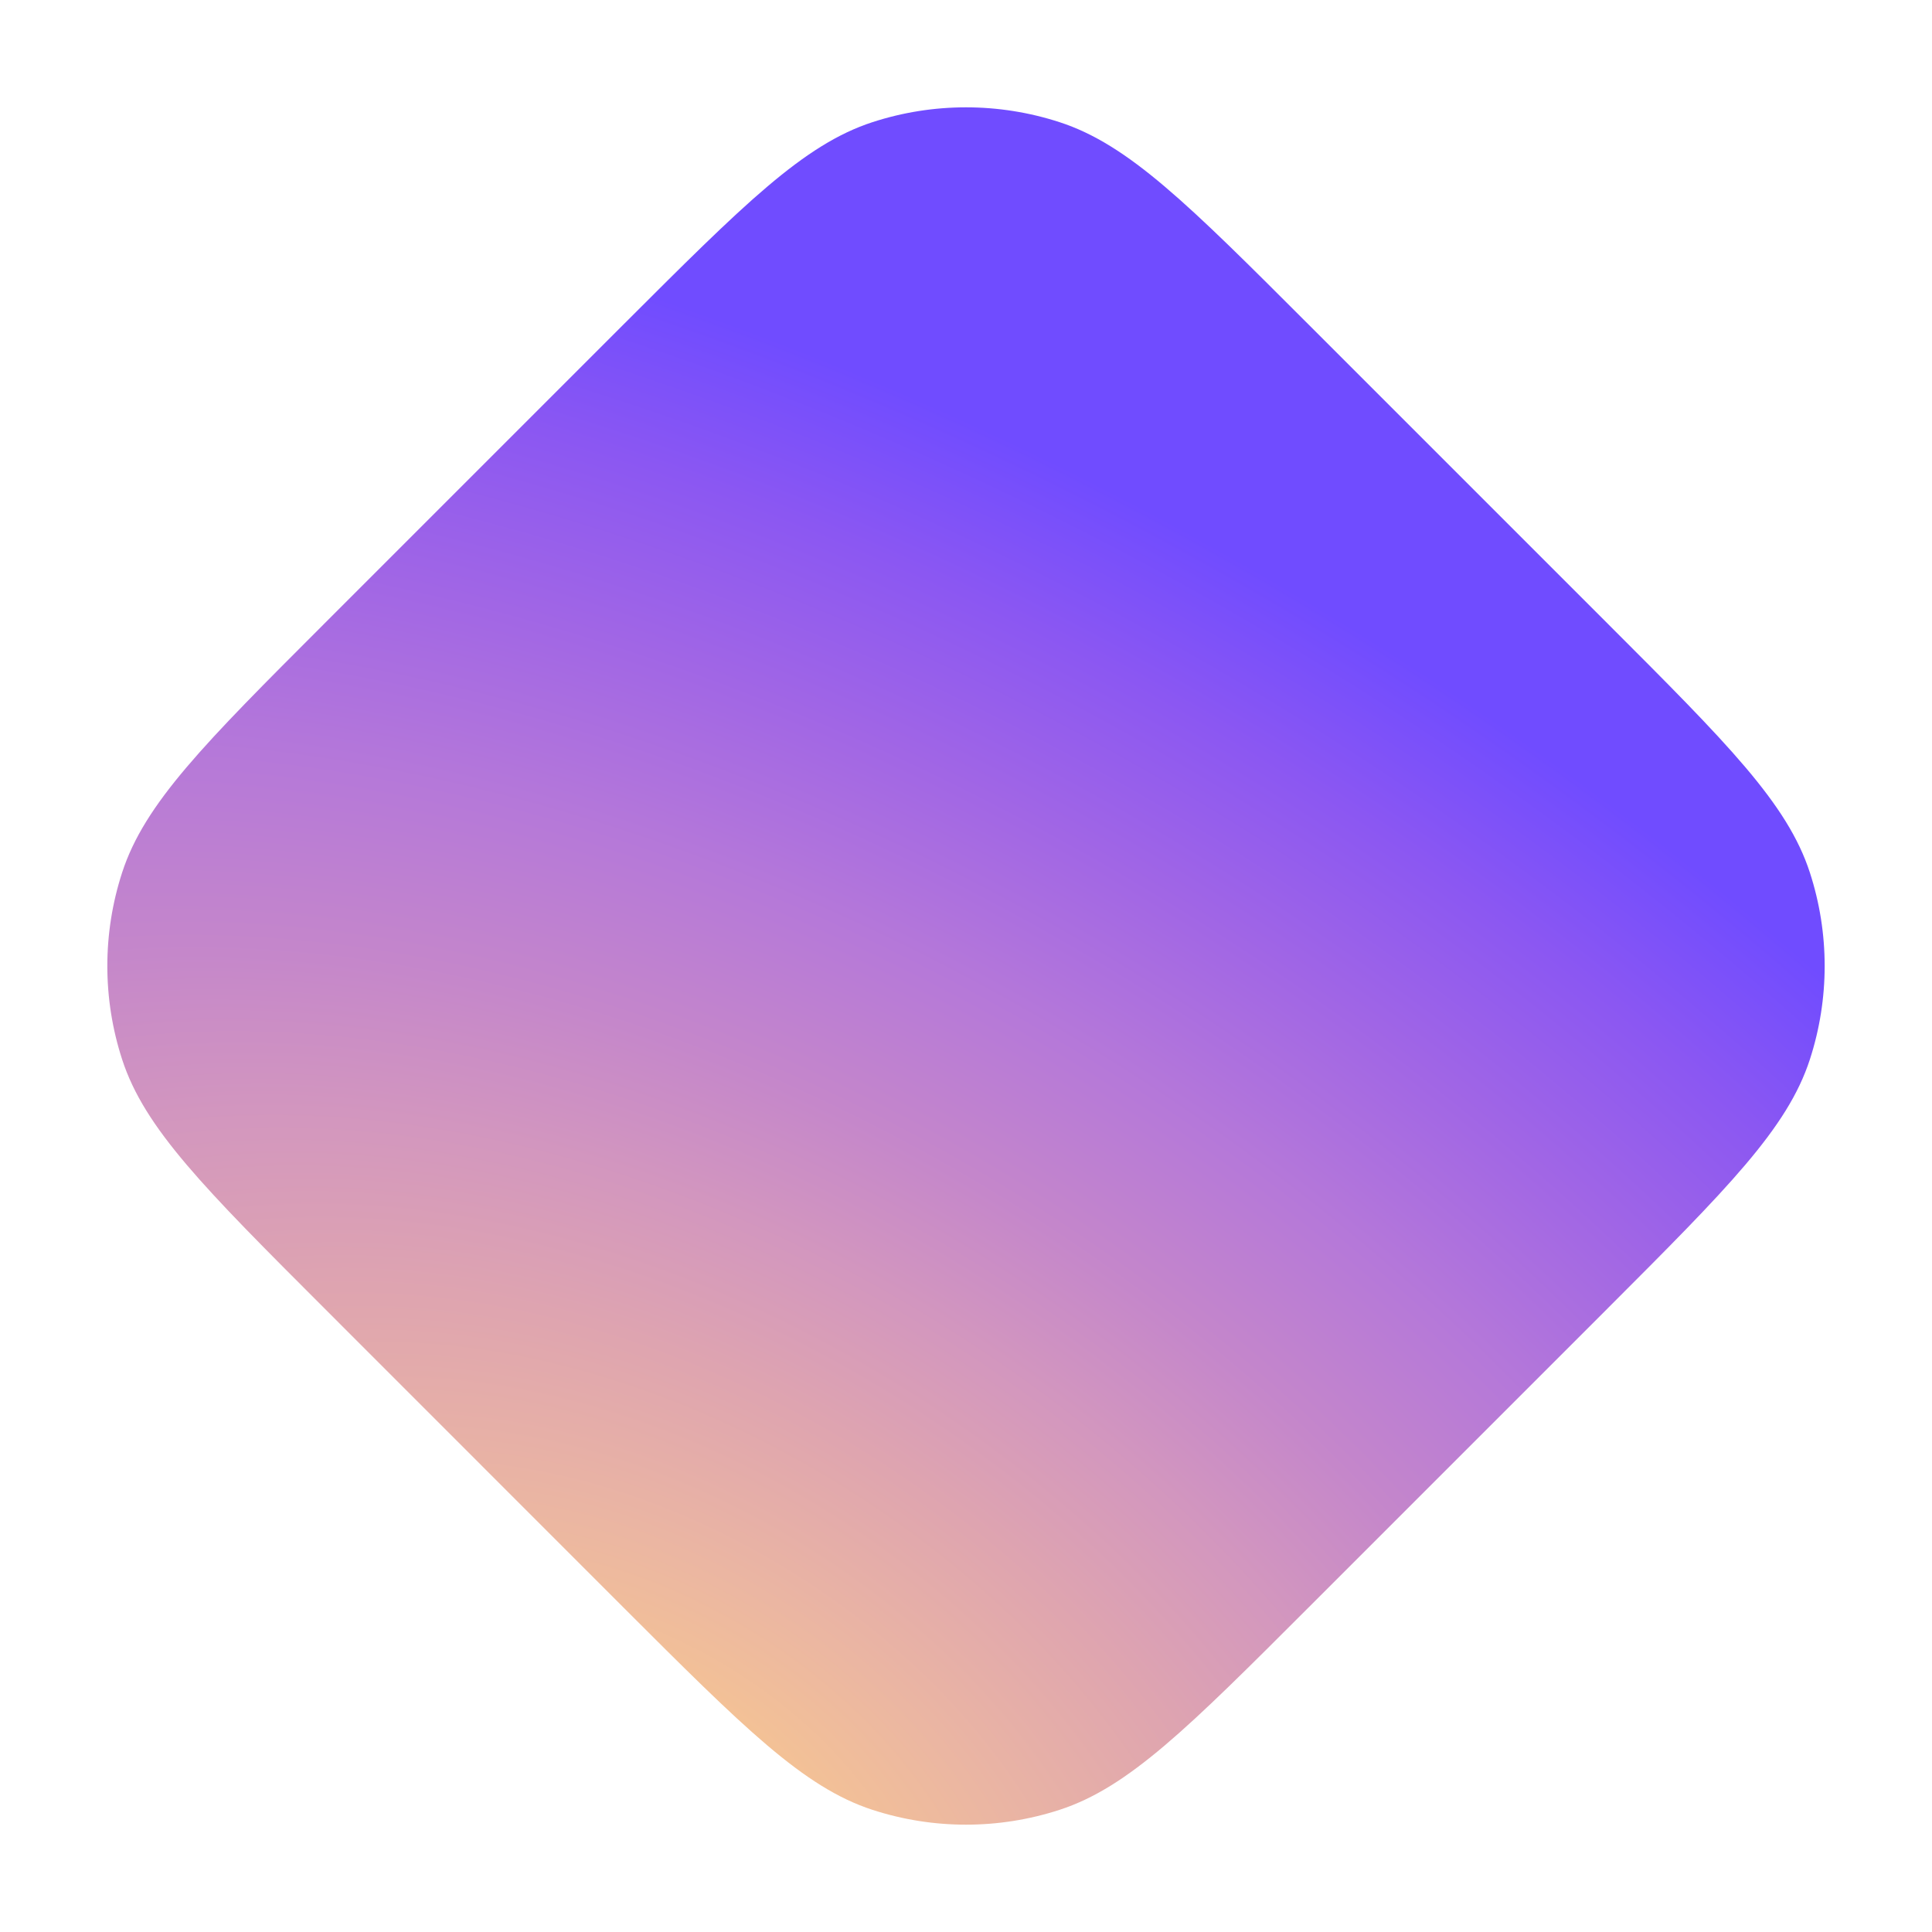
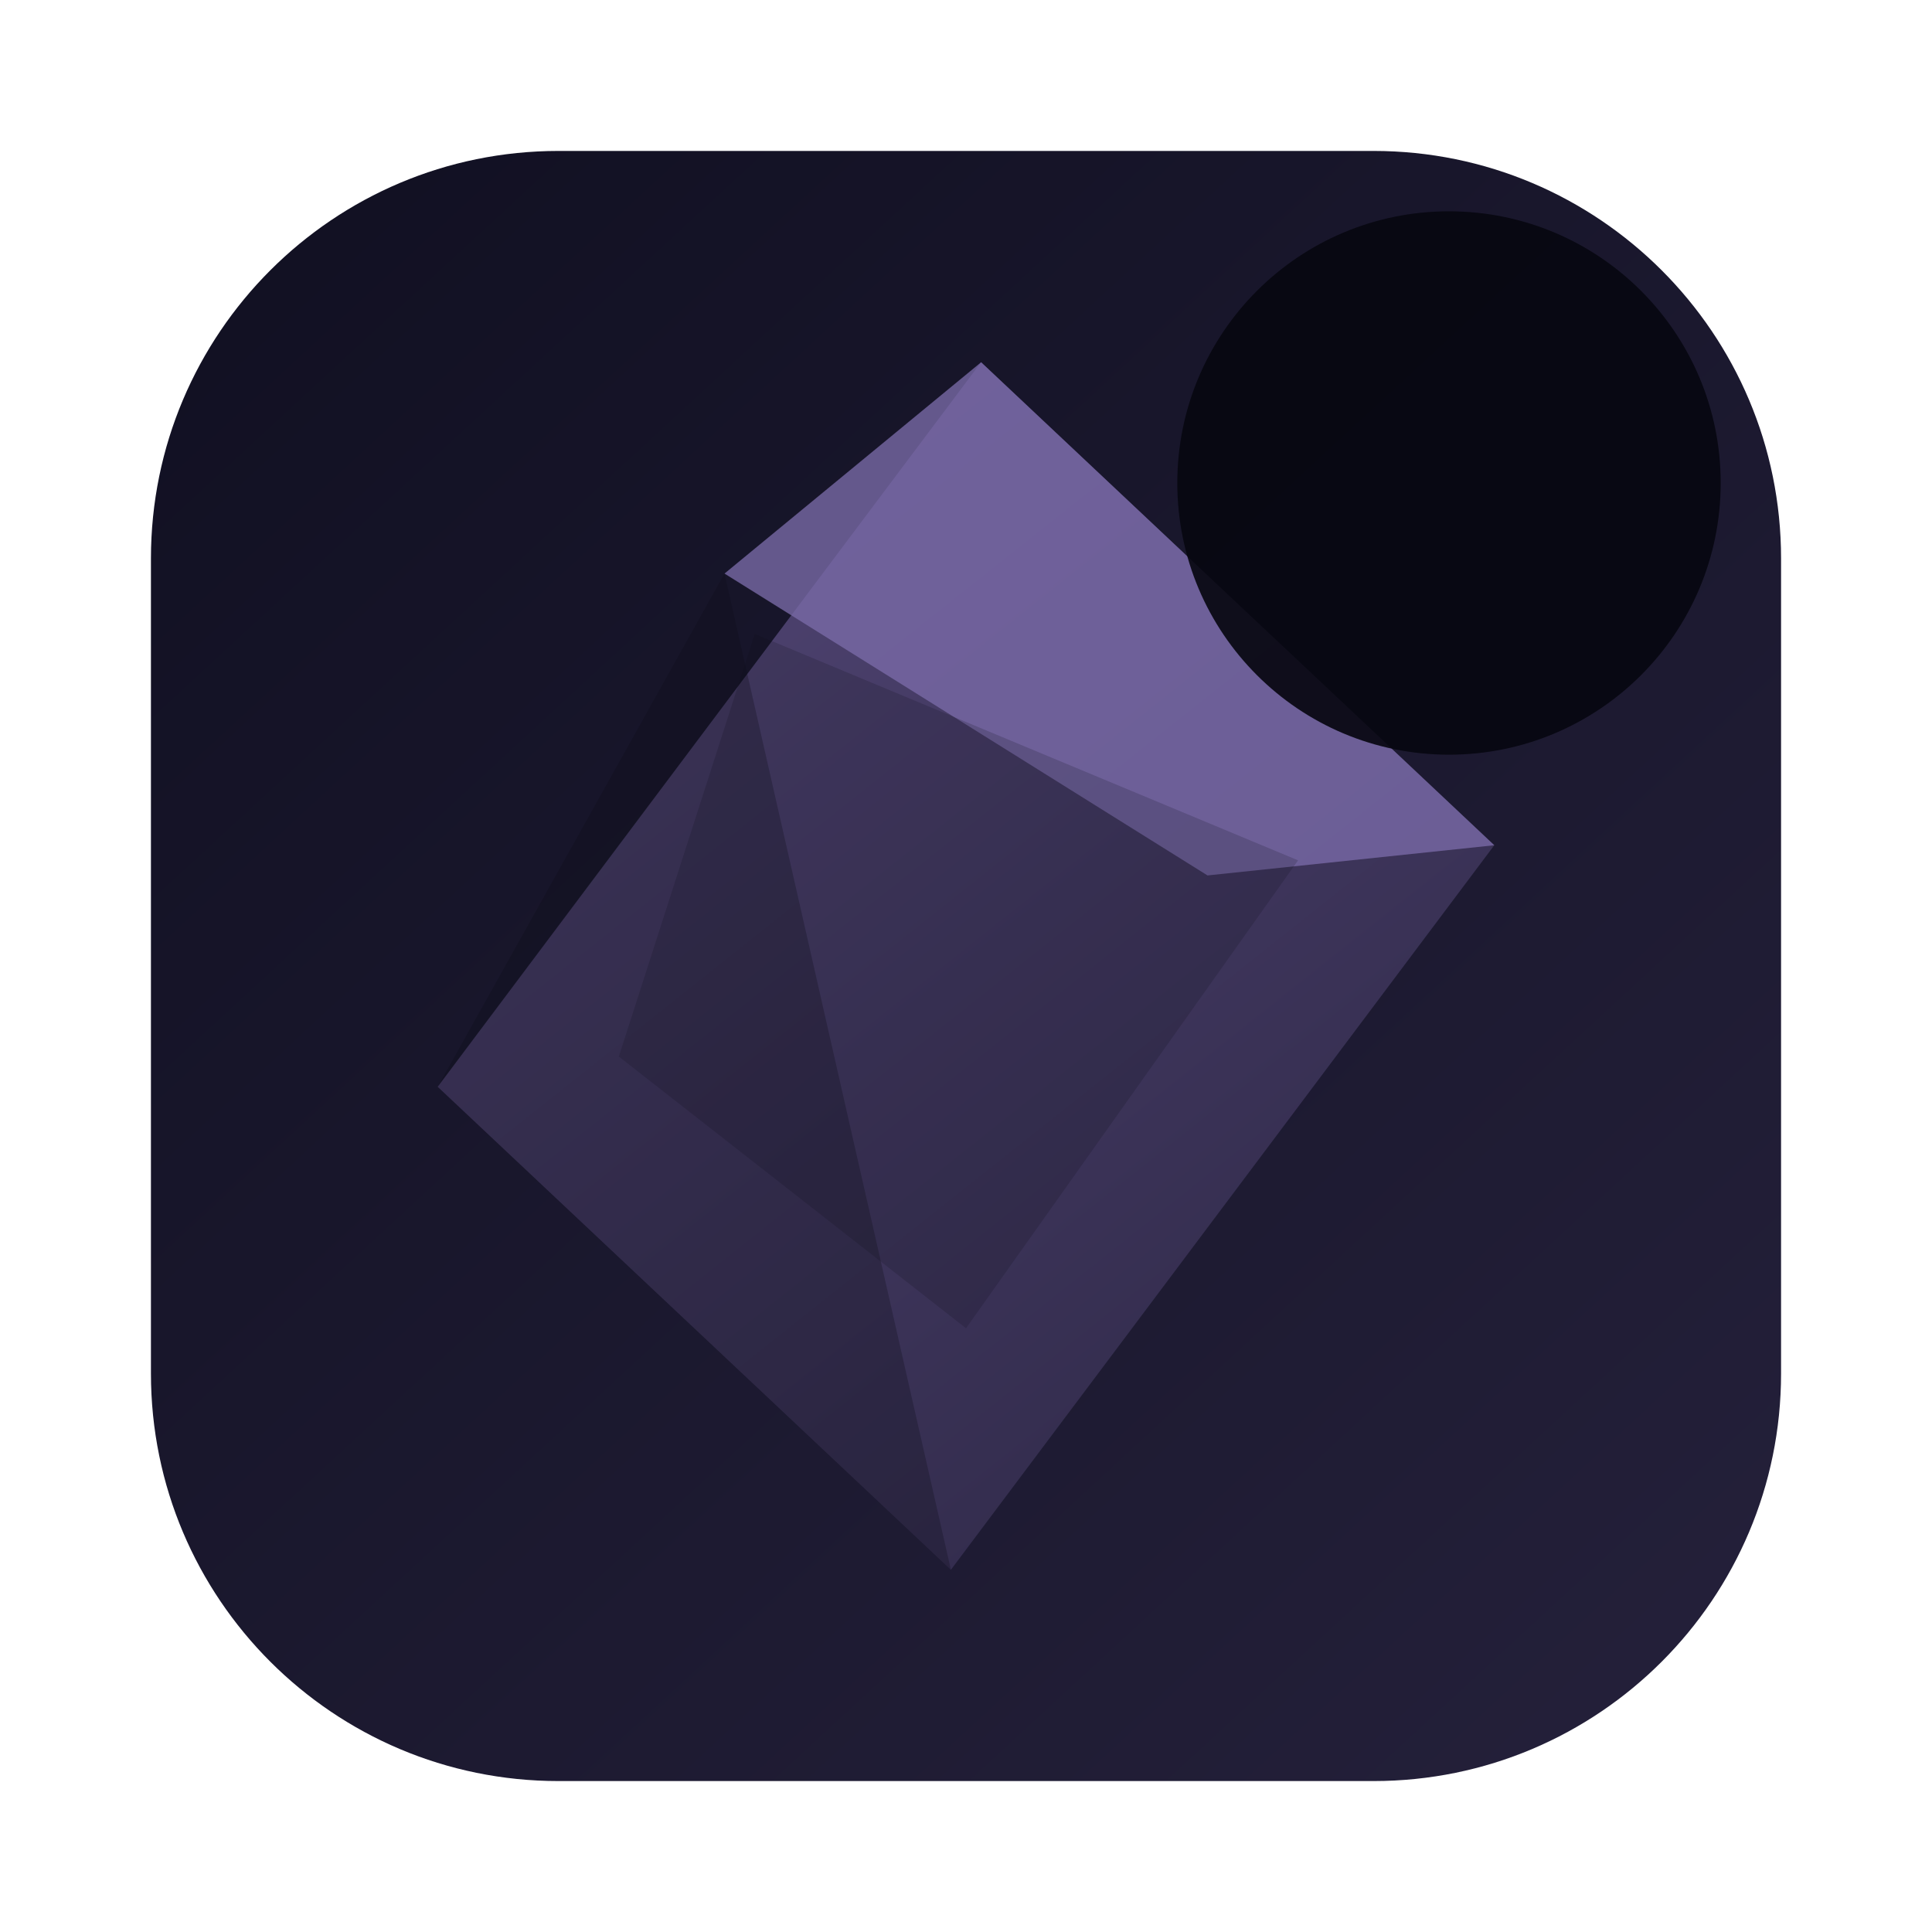
- <svg xmlns="http://www.w3.org/2000/svg" width="18" height="18" viewBox="0 0 18 18" fill="none">
-   <path d="M12.189 3.021L14.979 5.811C16.095 6.927 16.653 7.486 16.862 8.129C17.046 8.695 17.046 9.305 16.862 9.871C16.653 10.514 16.095 11.072 14.979 12.189L12.189 14.979C11.073 16.095 10.515 16.653 9.871 16.862C9.305 17.046 8.695 17.046 8.129 16.862C7.486 16.653 6.928 16.095 5.811 14.979L3.021 12.188C1.905 11.072 1.347 10.514 1.138 9.871C0.954 9.305 0.954 8.695 1.138 8.129C1.347 7.485 1.905 6.927 3.021 5.811L5.811 3.021C6.928 1.905 7.486 1.347 8.129 1.138C8.695 0.954 9.305 0.954 9.871 1.138C10.515 1.347 11.073 1.905 12.189 3.021Z" fill="url(#paint0_radial_1_67)" />
+ <svg xmlns="http://www.w3.org/2000/svg" viewBox="0 0 128 128" width="128" height="128">
  <defs>
-     <radialGradient id="paint0_radial_1_67" cx="0" cy="0" r="1" gradientUnits="userSpaceOnUse" gradientTransform="translate(5.82881 17.3118) rotate(-58.1418) scale(13.3561 20.8863)">
-       <stop stop-color="#FFD580" />
-       <stop offset="0.094" stop-color="#F6C592" />
-       <stop offset="0.205" stop-color="#EBB6A2" />
-       <stop offset="0.324" stop-color="#DFA5AF" />
-       <stop offset="0.429" stop-color="#D397BE" />
-       <stop offset="0.534" stop-color="#C486CB" />
-       <stop offset="0.649" stop-color="#B578D9" />
-       <stop offset="0.771" stop-color="#A166E5" />
-       <stop offset="0.891" stop-color="#8B57F2" />
-       <stop offset="1" stop-color="#704CFF" />
-     </radialGradient>
+     <linearGradient id="bg" x1="16" y1="12" x2="112" y2="116" gradientUnits="userSpaceOnUse">
+       <stop offset="0" stop-color="#111022" />
+       <stop offset="1" stop-color="#24203a" />
+     </linearGradient>
+     <linearGradient id="mark" x1="38" y1="30" x2="92" y2="98" gradientUnits="userSpaceOnUse">
+       <stop offset="0" stop-color="#514574" />
+       <stop offset="1" stop-color="#2f2948" />
+     </linearGradient>
  </defs>
+   <rect x="10" y="10" width="108" height="108" rx="27" fill="url(#bg)" />
+   <path d="M65 24 99 56 63 104 29 72z" fill="url(#mark)" />
+   <path d="M65 24 99 56 80 58 48 38z" fill="#7a6aa8" opacity=".78" />
+   <path d="M29 72 48 38 63 104z" fill="#0b0a16" opacity=".28" />
+   <path d="M50 42 86 57 64 88 41 70z" fill="#0b0a16" opacity=".18" />
+   <circle cx="96" cy="32" r="18" fill="#060610" opacity=".92" />
</svg>
